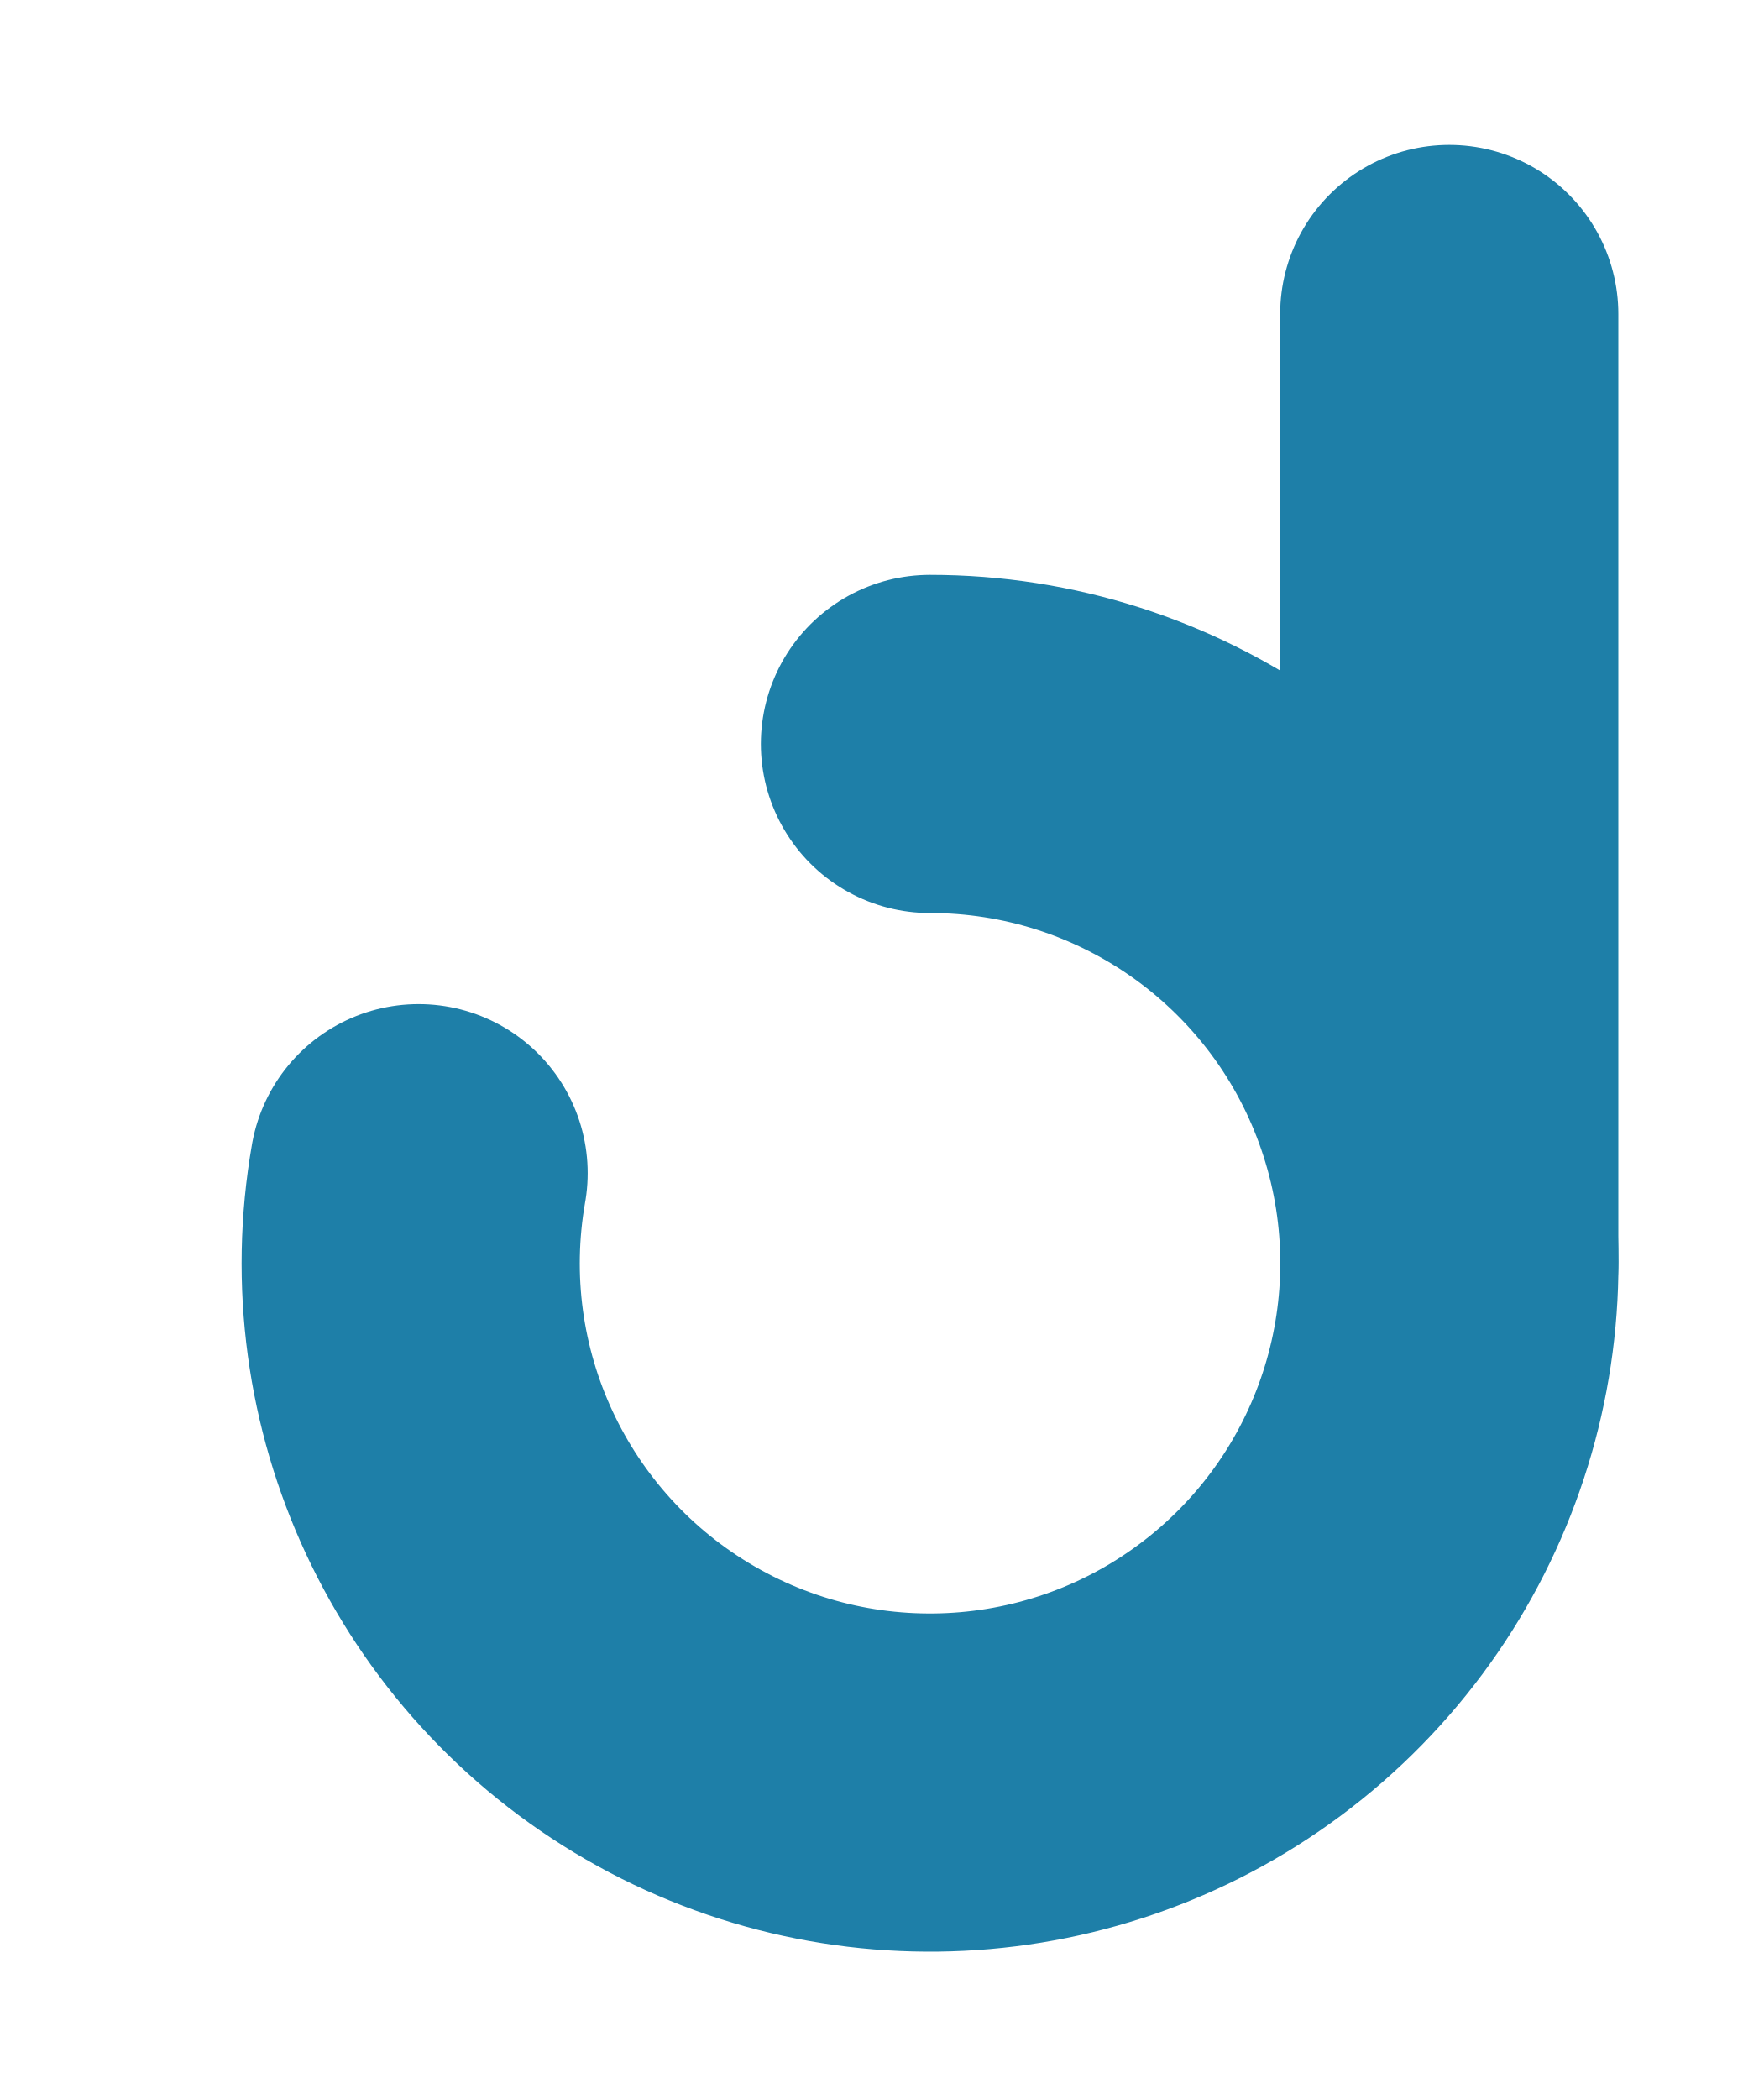
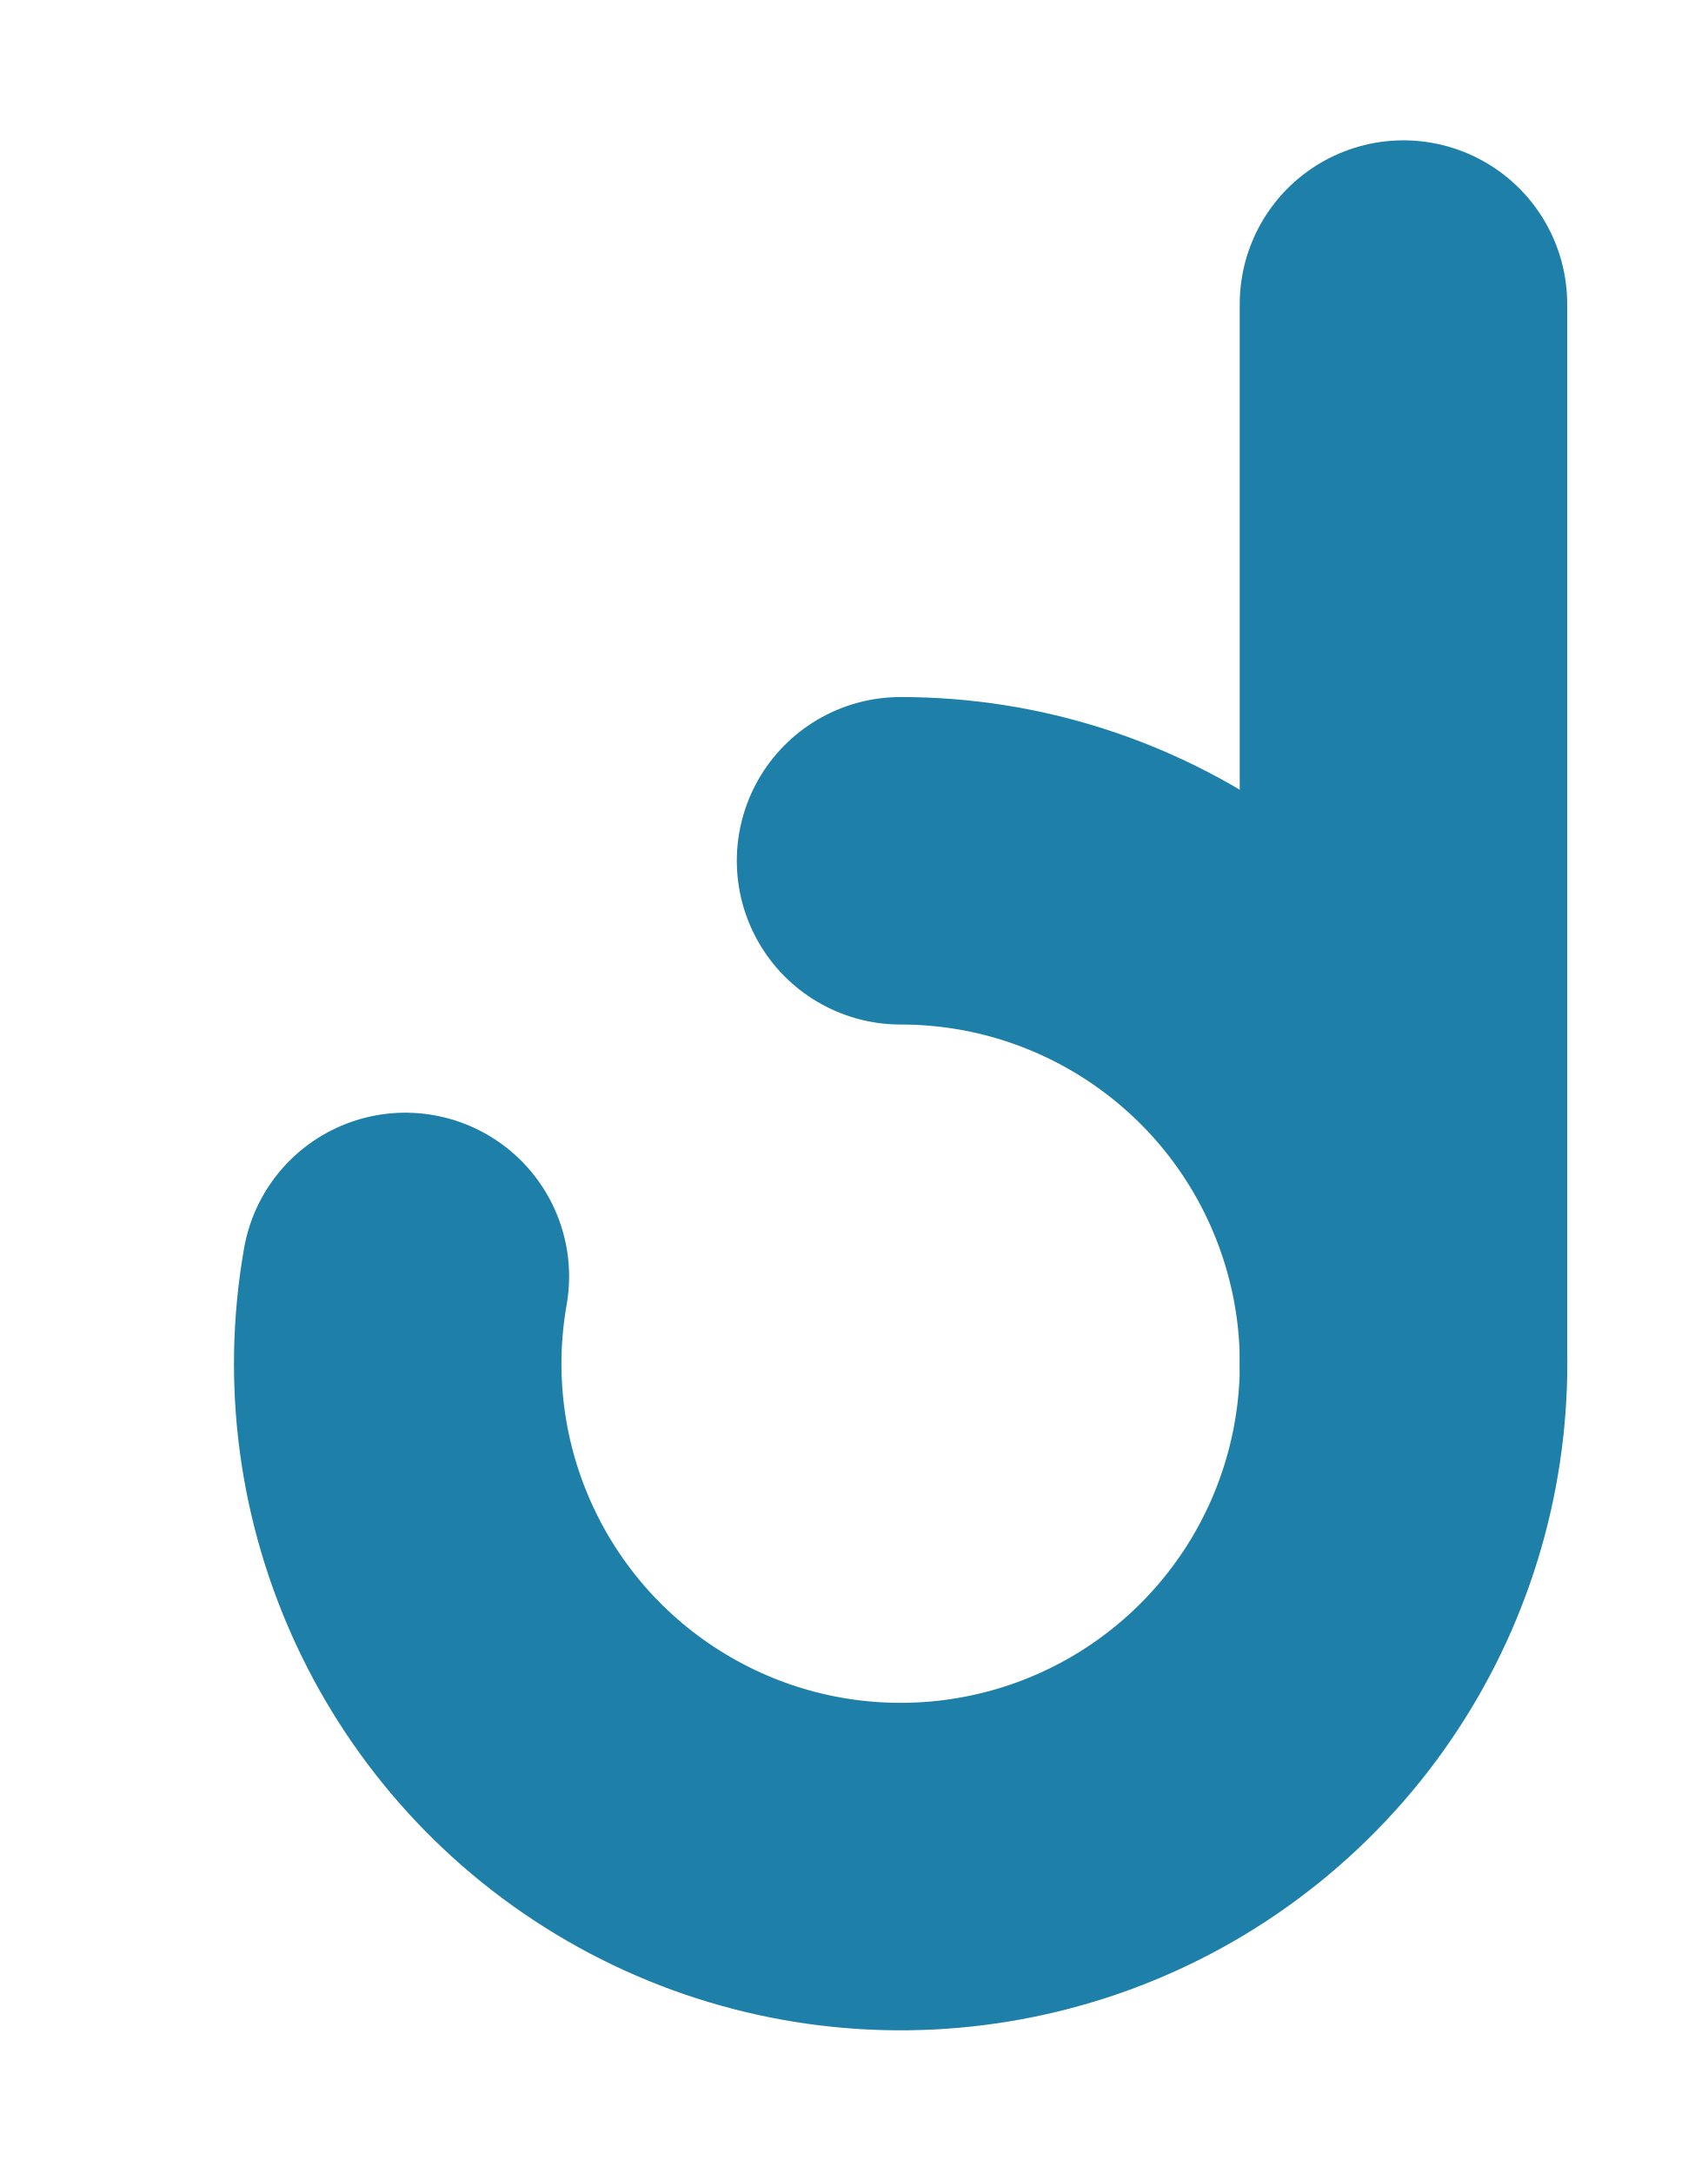
- <svg xmlns="http://www.w3.org/2000/svg" viewBox="-6.0 -80.0 73.0 86.9" width="120" role="img" aria-label="daevo">
+ <svg xmlns="http://www.w3.org/2000/svg" viewBox="-6.0 -86.0 73.0 92.9" width="120" role="img" aria-label="daevo">
  <g>
    <path d="M 32.50 -49.20 A 21.50 21.50 0 1 1 11.33 -31.43" fill="none" stroke="#1E7FA8" stroke-width="14.00" stroke-linecap="round" />
-     <path d="M 54.00 -67.00 L 54.00 -27.70" fill="none" stroke="#1E7FA8" stroke-width="14.00" stroke-linecap="round" />
+     <path d="M 54.00 -73.00 L 54.00 -27.70" fill="none" stroke="#1E7FA8" stroke-width="14.00" stroke-linecap="round" />
  </g>
</svg>
